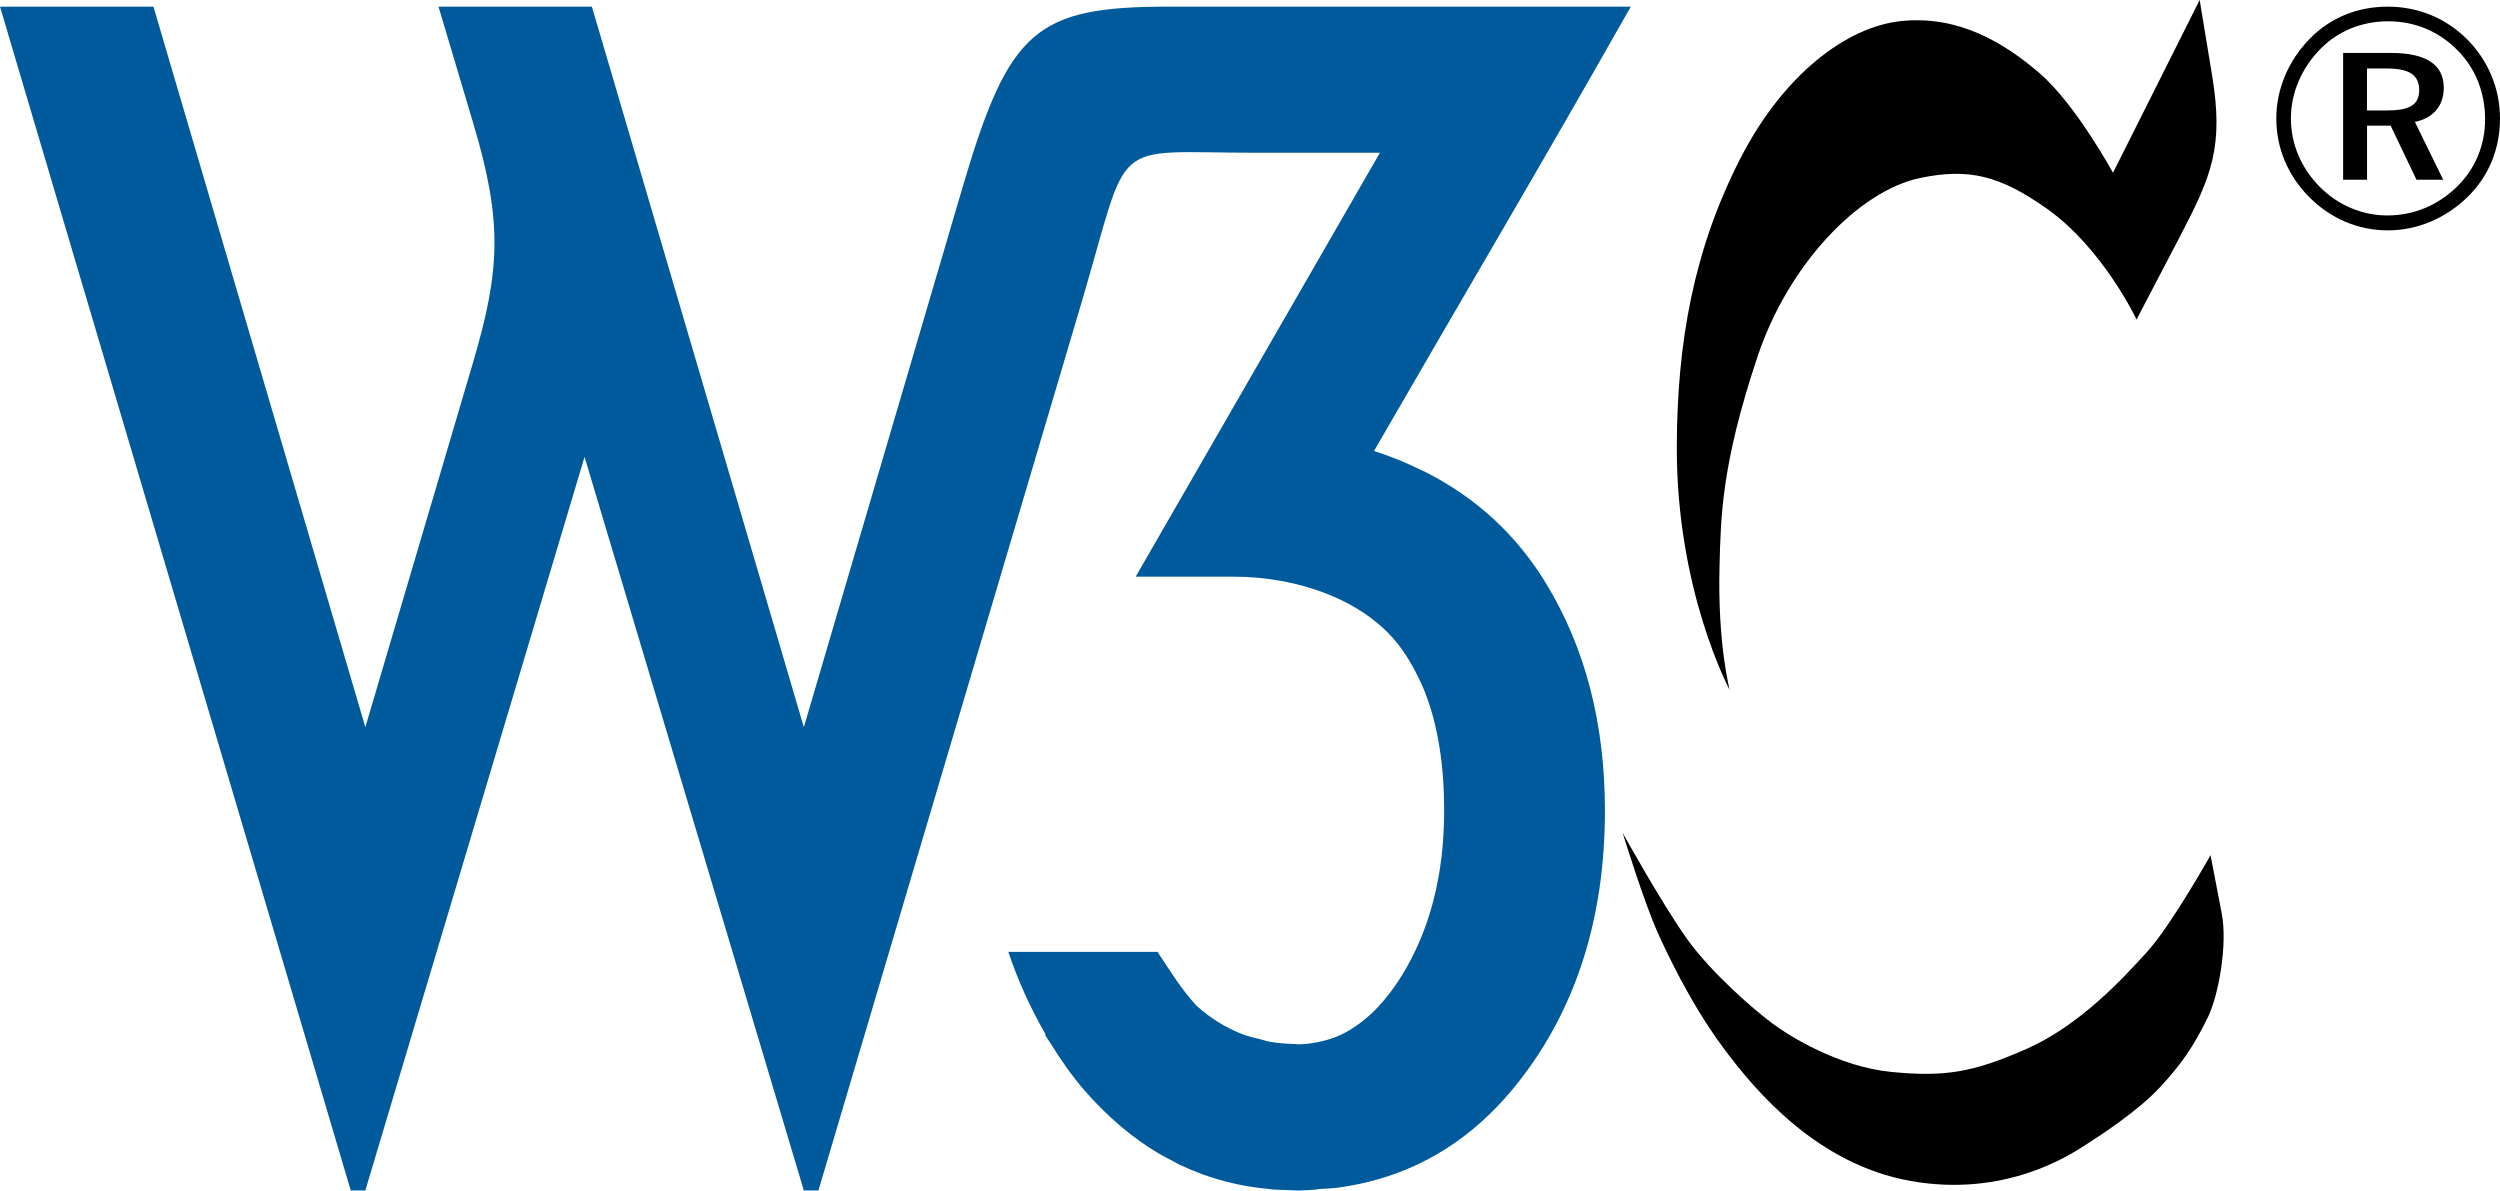
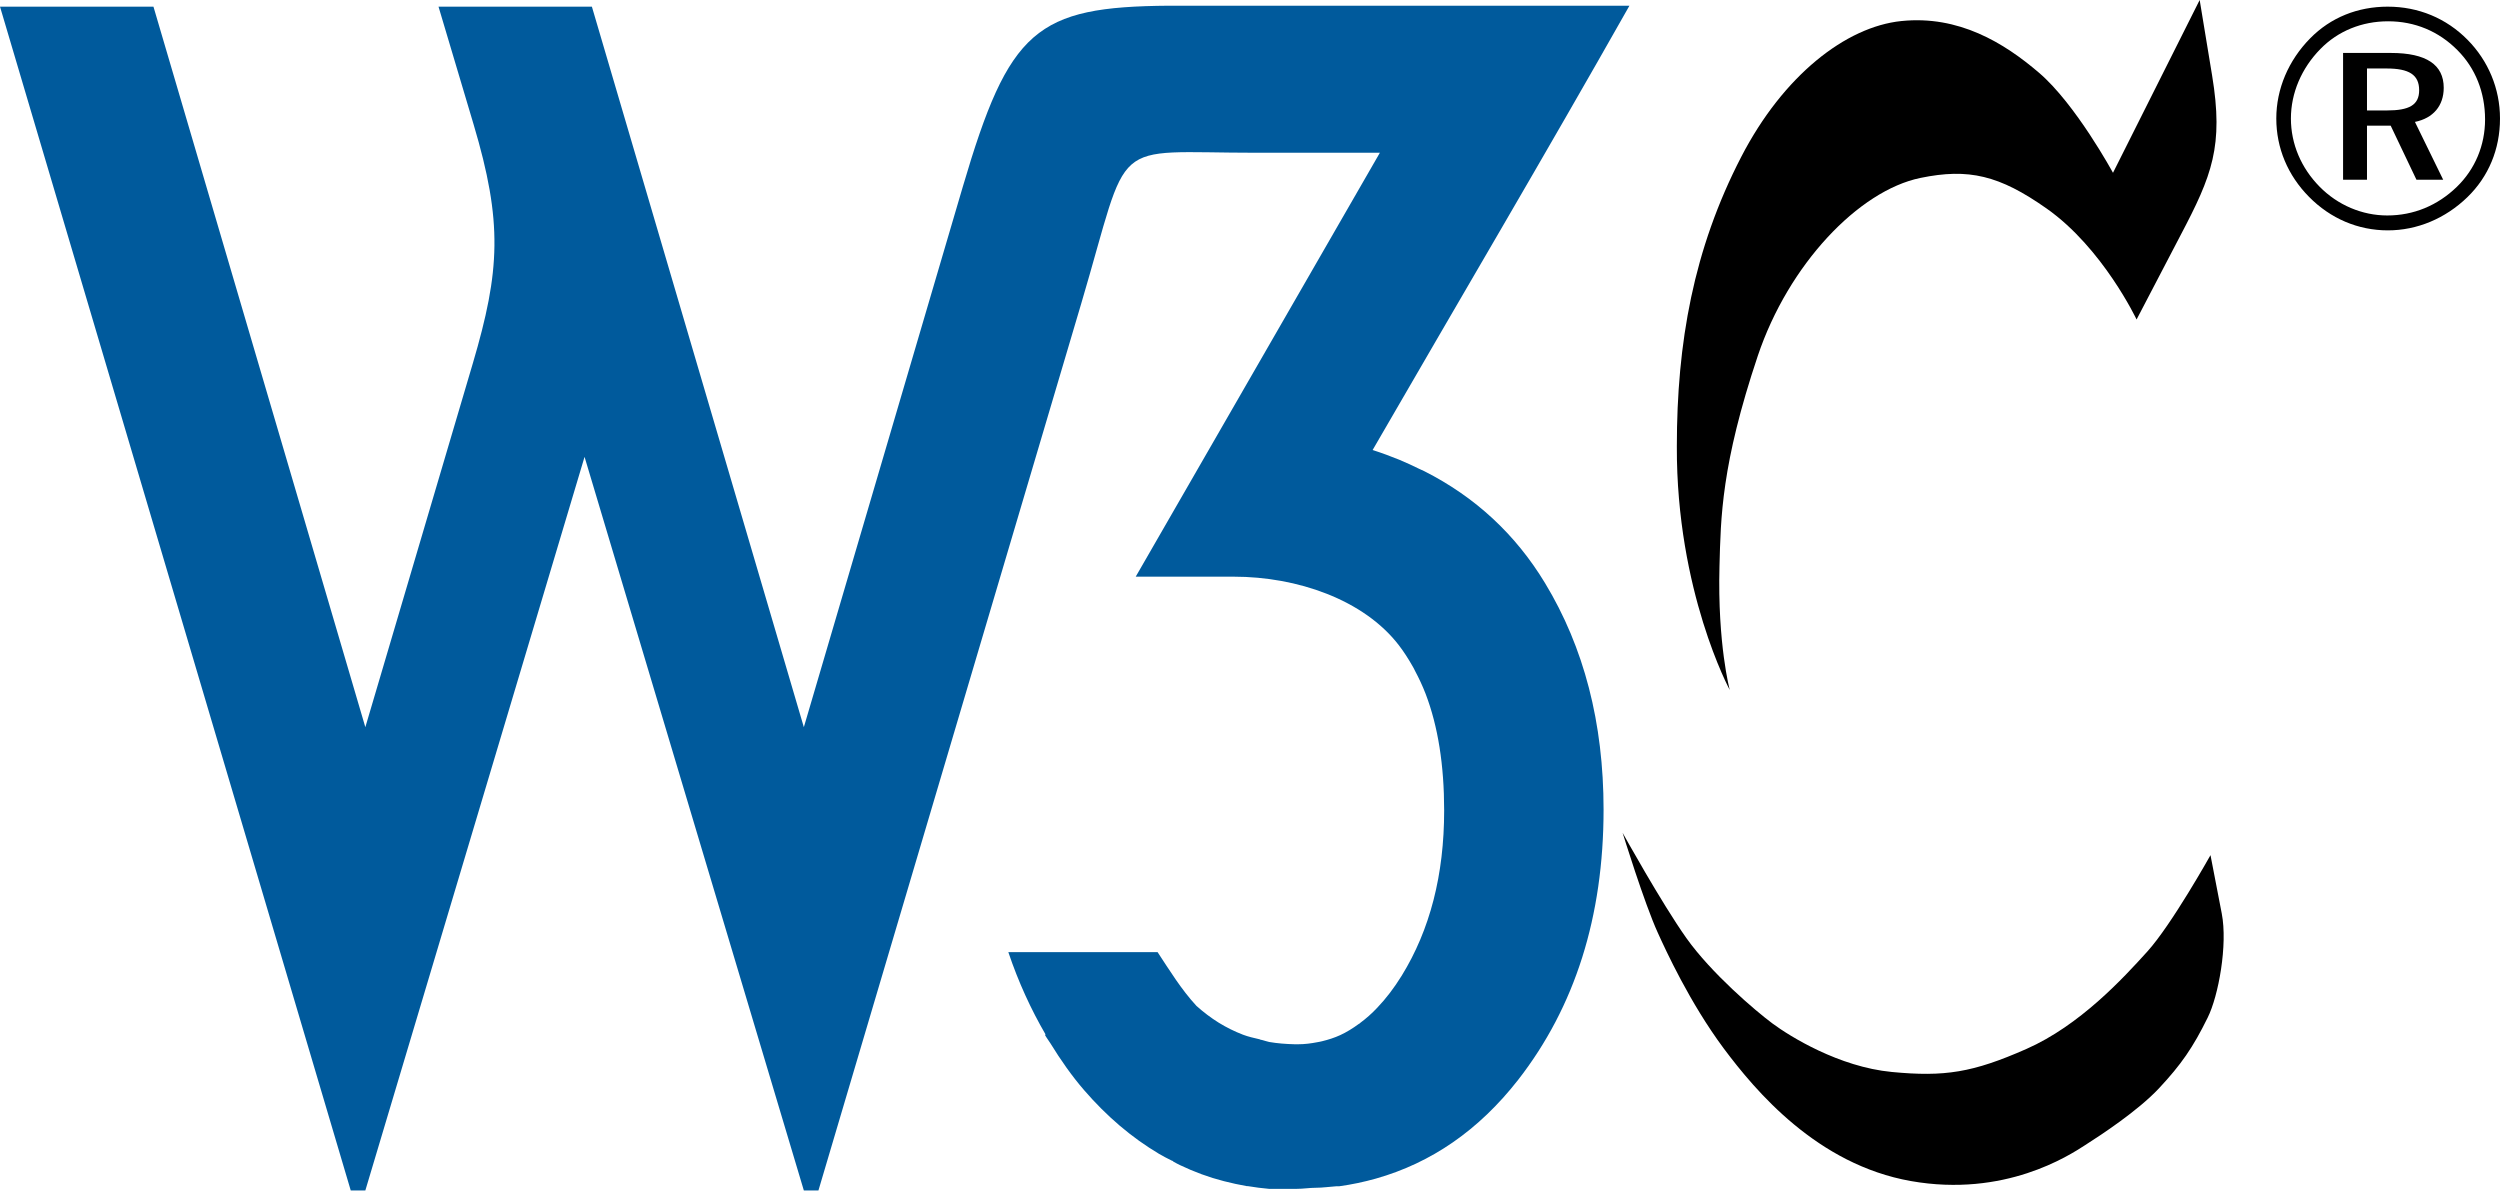
<svg xmlns="http://www.w3.org/2000/svg" id="svg" version="1.1" viewBox="0 0 231 110" width="231" height="110">
-   <defs id="defs1" />
-   <path fill="#005a9c" d="M 8.1427701e-8,0.614 32.409,110 h 1.348 L 54.013,42.214 74.275,110 h 1.348 L 99.91,28.035 C 104.548,12.381 102.247,14.115 116.088,14.115 h 11.416 l -22.567,39.17 h 9.059 c 5.854,0 12.018,2.112 15.261,6.342 0.454,0.587 0.863,1.226 1.242,1.893 0.088,0.154 0.168,0.314 0.252,0.472 0.357,0.675 0.69,1.374 0.976,2.125 1.138,2.986 1.713,6.574 1.713,10.772 0,5.944 -1.307,11.028 -3.918,15.261 -0.709,1.148 -1.463,2.125 -2.258,2.962 -0.509,0.535 -1.037,0.999 -1.581,1.408 -0.046,0.034 -0.093,0.066 -0.139,0.1 -0.554,0.404 -1.117,0.75 -1.707,1.023 -0.538,0.249 -1.099,0.425 -1.667,0.564 -0.145,0.035 -0.291,0.065 -0.438,0.093 -0.584,0.113 -1.177,0.193 -1.793,0.193 -0.028,0 -0.052,-0.006 -0.08,-0.007 -0.028,-1.4e-4 -0.052,-0.006 -0.08,-0.007 -0.014,-1.33e-4 -0.026,-0.005 -0.04,-0.007 -0.032,-4.02e-4 -0.061,-0.006 -0.093,-0.007 -0.81,-0.015 -1.603,-0.076 -2.364,-0.213 -0.004,-7.68e-4 -0.009,7.72e-4 -0.013,0 -0.208,-0.037 -0.4,-0.119 -0.604,-0.166 -0.043,-0.009 -0.085,-0.02 -0.126,-0.033 -0.052,-0.013 -0.101,-0.033 -0.153,-0.046 -0.52,-0.121 -1.042,-0.237 -1.534,-0.425 -0.776,-0.297 -1.52,-0.665 -2.238,-1.109 -0.718,-0.443 -1.407,-0.961 -2.065,-1.553 -1.409,-1.53 -2.469,-3.27 -3.593,-4.968 H 93.169 c 0.935,2.778 2.096,5.291 3.433,7.598 l -0.04,0.073 c 0.145,0.261 0.338,0.506 0.498,0.764 0.952,1.547 1.978,3.014 3.121,4.337 1.019,1.178 2.11,2.266 3.281,3.267 0.582,0.499 1.179,0.965 1.786,1.401 0,0 0.007,0.007 0.007,0.007 0.605,0.434 1.223,0.836 1.853,1.209 0.391,0.232 0.795,0.43 1.195,0.638 0.054,0.028 0.106,0.059 0.159,0.086 0.194,0.107 0.386,0.218 0.584,0.312 0.006,0.003 0.014,0.004 0.02,0.007 0.652,0.309 1.315,0.589 1.992,0.837 0.009,0.003 0.017,0.01 0.026,0.013 0,0 0.007,0 0.007,0 0.673,0.245 1.355,0.459 2.052,0.644 0.014,0.004 0.026,0.01 0.04,0.013 0,0 0.007,0 0.007,0 0.694,0.183 1.401,0.335 2.119,0.458 0.017,0.003 0.036,0.004 0.053,0.007 0.641,0.108 1.292,0.184 1.952,0.246 0.016,0.001 0.031,0.005 0.046,0.007 0.024,0.005 0.048,0.011 0.073,0.013 0.037,0.006 0.075,0.01 0.113,0.013 0,0 0.007,0 0.007,0 0.018,0.002 0.035,0.005 0.053,0.007 0,0 0.007,0 0.007,0 0.398,0.033 0.81,0.031 1.215,0.046 0.084,0.003 0.168,0.011 0.252,0.013 0.053,0.003 0.106,0.005 0.159,0.007 0.205,0.012 0.409,0.026 0.618,0.026 0.027,8e-5 0.053,0 0.08,0 0.606,0 1.183,-0.058 1.773,-0.093 v -0.033 c 0.635,-0.046 1.286,-0.053 1.906,-0.133 0.087,-0.012 0.172,-0.027 0.259,-0.04 1.164,-0.162 2.291,-0.407 3.387,-0.717 5.109,-1.444 9.498,-4.455 13.13,-9.112 5.267,-6.753 7.903,-15.079 7.903,-24.984 0,-8.011 -1.805,-14.986 -5.406,-20.926 -2.735,-4.511 -6.457,-7.955 -11.164,-10.34 -0.146,-0.074 -0.304,-0.134 -0.452,-0.206 -0.608,-0.296 -1.219,-0.589 -1.86,-0.85 -0.794,-0.326 -1.611,-0.625 -2.457,-0.897 7.905,-13.688 15.948,-27.297 23.729,-41.056 h -42.65 c -12.324,0 -14.801,2.1 -19.08,16.649 L 74.275,67.191 54.69,0.614 H 40.518 L 43.759,11.492 c 2.7,9.059 2.46,13.507 -0.073,22.082 L 33.757,67.191 14.179,0.614 Z" id="path1599-5" style="stroke-width:3.4" />
-   <path id="path6-4" d="m 220.636,0.615 c -2.785,0 -5.284,1.003 -7.178,2.928 -2.01,2.04 -3.128,4.679 -3.128,7.406 0,2.727 1.064,5.253 3.016,7.236 1.982,2.01 4.536,3.101 7.294,3.101 2.696,0 5.311,-1.091 7.348,-3.07 C 229.939,16.321 231,13.792 231,10.949 231,8.191 229.909,5.61 228.015,3.686 226.032,1.676 223.448,0.615 220.636,0.615 Z m 8.987,10.422 c 0,2.384 -0.921,4.594 -2.615,6.229 -1.778,1.724 -3.989,2.642 -6.43,2.642 -2.295,0 -4.563,-0.945 -6.257,-2.669 -1.693,-1.721 -2.642,-3.934 -2.642,-6.287 0,-2.353 0.976,-4.652 2.727,-6.43 1.636,-1.666 3.846,-2.554 6.257,-2.554 2.469,0 4.679,0.921 6.403,2.669 1.666,1.663 2.557,3.904 2.557,6.399 z M 220.925,4.893 H 216.505 V 16.607 h 2.21 v -4.995 h 2.183 l 2.384,4.995 h 2.469 l -2.615,-5.342 c 1.693,-0.343 2.669,-1.493 2.669,-3.155 0,-2.125 -1.608,-3.217 -4.879,-3.217 z m -0.405,1.435 c 2.067,0 3.013,0.575 3.013,2.01 0,1.377 -0.945,1.867 -2.958,1.867 h -1.867 V 6.328 Z" style="stroke-width:3.4" />
-   <path id="path8-9" d="M 203.25,2.3724748e-7 204.4,6.982 c 1.073,6.518 -0.018,9.217 -2.916,14.761 l -4.065,7.778 c 0,0 -3.121,-6.6 -8.307,-10.252 -4.369,-3.077 -7.215,-3.747 -11.666,-2.829 -5.716,1.18 -12.197,8.014 -15.026,16.44 -3.383,10.082 -3.417,14.961 -3.536,19.443 -0.19,7.185 0.942,11.432 0.942,11.432 0,0 -4.934,-9.133 -4.89,-22.51 0.031,-9.548 1.534,-18.205 5.95,-26.75 3.887,-7.511 9.664,-12.02 14.791,-12.55 5.301,-0.547 9.49,2.006 12.727,4.774 3.397,2.904 6.835,9.249 6.835,9.249 z" style="stroke-width:3.4" />
-   <path id="path10-1" d="m 204.253,79.016 c 0,0 -3.594,6.423 -5.831,8.899 -2.241,2.475 -6.246,6.835 -11.194,9.014 -4.951,2.18 -7.542,2.591 -12.431,2.122 -4.886,-0.469 -9.429,-3.298 -11.02,-4.478 -1.591,-1.18 -5.658,-4.655 -7.953,-7.895 -2.299,-3.244 -5.893,-9.721 -5.893,-9.721 0,0 2.003,6.498 3.257,9.252 0.721,1.585 2.938,6.44 6.087,10.663 2.931,3.941 8.633,10.724 17.294,12.255 8.661,1.534 14.611,-2.356 16.083,-3.302 1.472,-0.942 4.87,-3.164 6.835,-5.265 2.051,-2.193 3.139,-3.765 4.506,-6.531 0.993,-2.009 1.852,-6.723 1.296,-9.62 z" style="stroke-width:3.4" />
+   <path fill="#005a9c" d="M 0,0.614 32.409,110 h 1.348 L 54.013,42.214 74.275,110 h 1.348 L 99.91,28.035 c 4.64,-15.654 2.34,-13.92 16.18,-13.92 h 11.41 l -22.56,39.17 H 114 c 5.85,0 12.01,2.112 15.26,6.342 0.45,0.587 0.86,1.226 1.24,1.893 0.1,0.153 0.17,0.313 0.25,0.471 0.36,0.676 0.69,1.375 0.98,2.126 1.14,2.986 1.71,6.573 1.71,10.771 0,5.944 -1.31,11.029 -3.92,15.262 -0.71,1.148 -1.46,2.125 -2.26,2.962 -0.5,0.535 -1.03,0.999 -1.58,1.408 0,0.03 -0.1,0.07 -0.14,0.1 -0.55,0.404 -1.11,0.75 -1.7,1.023 -0.54,0.249 -1.1,0.425 -1.67,0.565 -0.14,0.04 -0.29,0.06 -0.44,0.09 -0.58,0.113 -1.17,0.192 -1.79,0.192 0,0 0,0 -0.1,0 0,0 0,0 -0.1,0 0,0 0,0 0,0 0,-10e-4 -0.1,0 -0.1,0 -0.81,-0.02 -1.61,-0.08 -2.37,-0.212 0,0 0,0 0,0 -0.21,-0.04 -0.4,-0.12 -0.6,-0.167 0,0 -0.1,-0.02 -0.13,-0.03 -0.1,-0.01 -0.1,-0.03 -0.15,-0.05 -0.52,-0.121 -1.05,-0.237 -1.54,-0.425 -0.77,-0.297 -1.52,-0.665 -2.24,-1.109 -0.71,-0.444 -1.4,-0.961 -2.06,-1.554 -1.41,-1.53 -2.47,-3.27 -3.59,-4.967 H 93.169 c 0.935,2.778 2.096,5.291 3.434,7.597 l -0.04,0.07 c 0.144,0.262 0.338,0.506 0.498,0.764 0.952,1.547 1.977,3.014 3.119,4.333 1.02,1.18 2.11,2.27 3.28,3.27 0.59,0.5 1.18,0.96 1.79,1.4 0,0 0,0 0,0 0.6,0.43 1.22,0.83 1.85,1.21 0.39,0.23 0.79,0.43 1.19,0.63 0.1,0 0.11,0.1 0.16,0.1 0.2,0.11 0.39,0.22 0.59,0.31 0,0 0,0 0,0 0.65,0.31 1.31,0.59 1.99,0.84 0,0 0,0 0,0 0,0 0,0 0,0 0.68,0.25 1.36,0.46 2.06,0.64 0,0 0,0 0,0 0,0 0,0 0,0 0.7,0.18 1.4,0.33 2.12,0.46 0,0 0,0 0.1,0 0.64,0.11 1.29,0.19 1.95,0.25 0,0 0,0 0,0 0,0 0,0 0.1,0 0,0 0.1,0 0.11,0 0,0 0,0 0,0 0,0 0,0 0,0 0,0 0,0 0,0 0.39,0 0.81,0 1.21,0 0.1,0 0.17,0 0.25,0 0.1,0 0.11,0 0.16,0 0.21,0 0.41,0 0.62,0 0,0 0,0 0.1,0 0.61,0 1.19,-0.1 1.77,-0.1 v 0 c 0.64,0 1.29,-0.1 1.91,-0.14 0.1,0 0.17,0 0.26,0 1.16,-0.16 2.29,-0.4 3.39,-0.71 5.11,-1.45 9.49,-4.46 13.13,-9.114 5.26,-6.753 7.9,-15.079 7.9,-24.984 0,-8.011 -1.81,-14.986 -5.41,-20.927 -2.73,-4.511 -6.45,-7.954 -11.16,-10.34 -0.15,-0.07 -0.3,-0.134 -0.45,-0.206 -0.61,-0.296 -1.22,-0.589 -1.86,-0.85 -0.8,-0.326 -1.61,-0.625 -2.46,-0.897 7.91,-13.687 15.95,-27.296 23.73,-41.055 H 108.04 C 95.716,0.616 93.239,2.716 88.96,17.265 L 74.275,67.191 54.69,0.614 H 40.518 L 43.759,11.492 c 2.7,9.059 2.46,13.507 -0.07,22.082 L 33.757,67.191 14.179,0.614 Z" />
+   <path d="m 220.64,0.615 c -2.79,0 -5.29,1.003 -7.18,2.928 -2.01,2.04 -3.13,4.679 -3.13,7.406 0,2.727 1.06,5.253 3.02,7.236 1.98,2.009 4.53,3.101 7.29,3.101 2.7,0 5.31,-1.092 7.35,-3.071 1.95,-1.894 3.01,-4.423 3.01,-7.266 0,-2.758 -1.09,-5.338 -2.99,-7.263 -1.98,-2.01 -4.56,-3.07 -7.37,-3.07 z m 8.98,10.422 c 0,2.384 -0.92,4.594 -2.61,6.23 -1.78,1.724 -3.99,2.642 -6.43,2.642 -2.3,0 -4.57,-0.946 -6.26,-2.67 -1.69,-1.72 -2.64,-3.934 -2.64,-6.287 0,-2.353 0.98,-4.651 2.73,-6.43 1.63,-1.666 3.84,-2.554 6.25,-2.554 2.47,0 4.68,0.921 6.41,2.669 1.66,1.663 2.55,3.904 2.55,6.399 z m -8.7,-6.144 h -4.42 v 11.714 h 2.21 v -4.995 h 2.19 l 2.38,4.995 h 2.47 l -2.61,-5.342 c 1.69,-0.343 2.66,-1.493 2.66,-3.155 0,-2.125 -1.6,-3.217 -4.88,-3.217 z m -0.4,1.435 c 2.07,0 3.01,0.575 3.01,2.01 0,1.377 -0.94,1.867 -2.96,1.867 h -1.86 V 6.328 Z" />
+   <path d="m 203.25,0 1.15,6.982 c 1.07,6.518 0,9.216 -2.92,14.761 l -4.06,7.778 c 0,0 -3.12,-6.6 -8.31,-10.252 -4.37,-3.077 -7.21,-3.747 -11.66,-2.829 -5.72,1.18 -12.2,8.015 -15.03,16.441 -3.38,10.082 -3.42,14.961 -3.54,19.443 -0.19,7.184 0.95,11.431 0.95,11.431 0,0 -4.94,-9.133 -4.89,-22.51 0,-9.548 1.53,-18.205 5.95,-26.75 3.88,-7.511 9.66,-12.02 14.79,-12.55 5.3,-0.547 9.49,2.006 12.72,4.774 3.4,2.904 6.84,9.249 6.84,9.249 z" />
+   <path d="m 204.25,79.016 c 0,0 -3.59,6.423 -5.83,8.898 -2.24,2.476 -6.24,6.835 -11.19,9.014 -4.95,2.18 -7.54,2.591 -12.43,2.122 -4.89,-0.469 -9.43,-3.298 -11.02,-4.478 -1.59,-1.18 -5.66,-4.655 -7.96,-7.895 -2.3,-3.244 -5.89,-9.722 -5.89,-9.722 0,0 2,6.498 3.26,9.252 0.72,1.585 2.94,6.44 6.08,10.664 2.94,3.939 8.64,10.729 17.3,12.259 8.66,1.53 14.61,-2.36 16.08,-3.31 1.47,-0.94 4.87,-3.16 6.84,-5.26 2.05,-2.195 3.14,-3.767 4.5,-6.533 1,-2.009 1.86,-6.723 1.3,-9.62 z" />
</svg>
